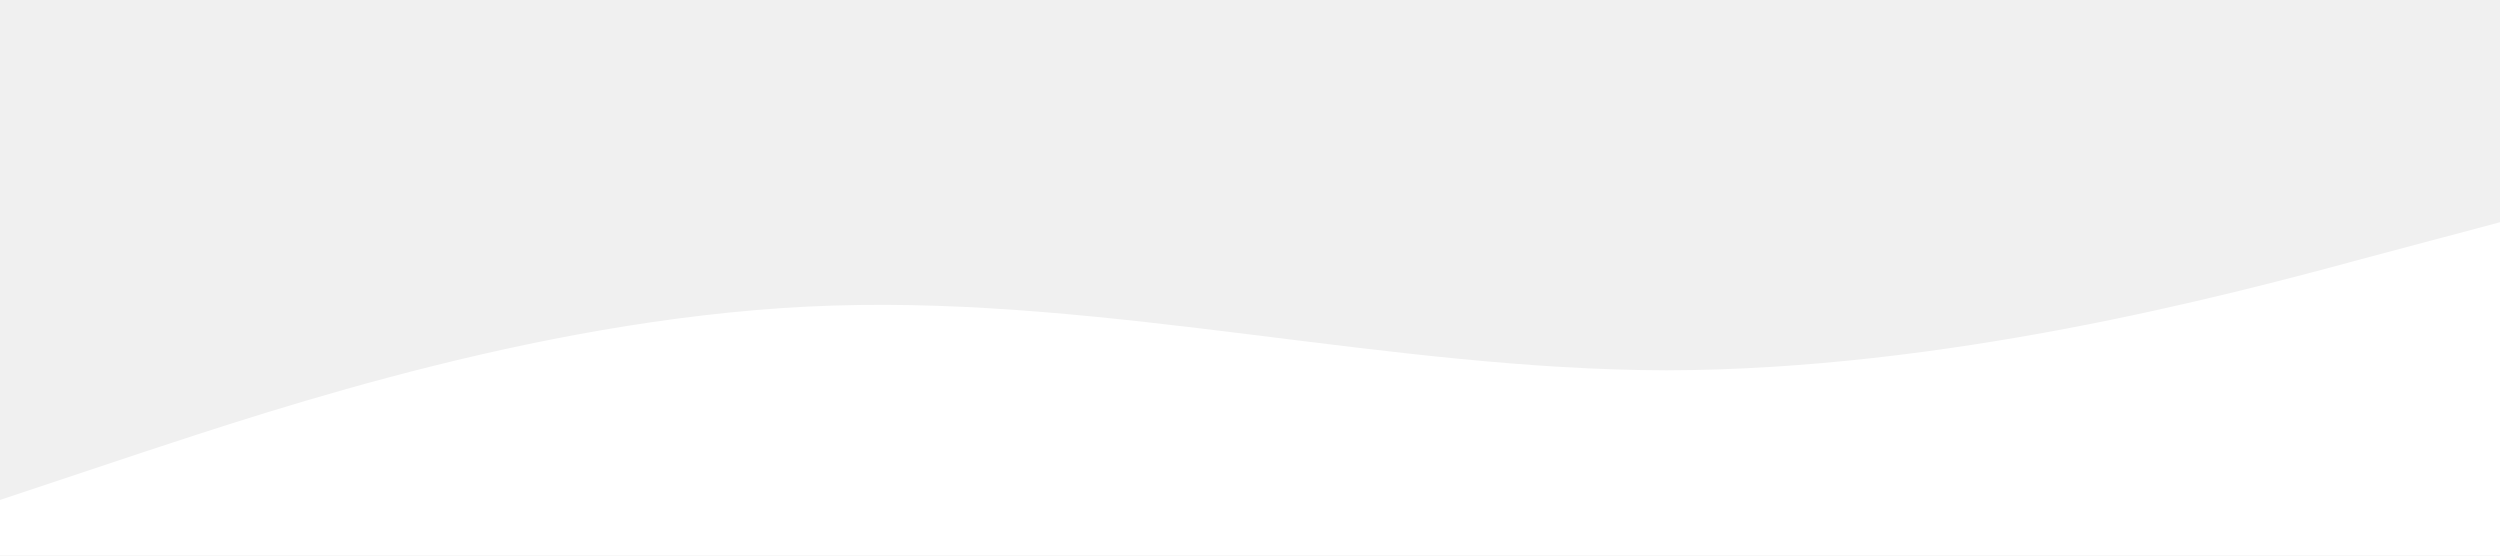
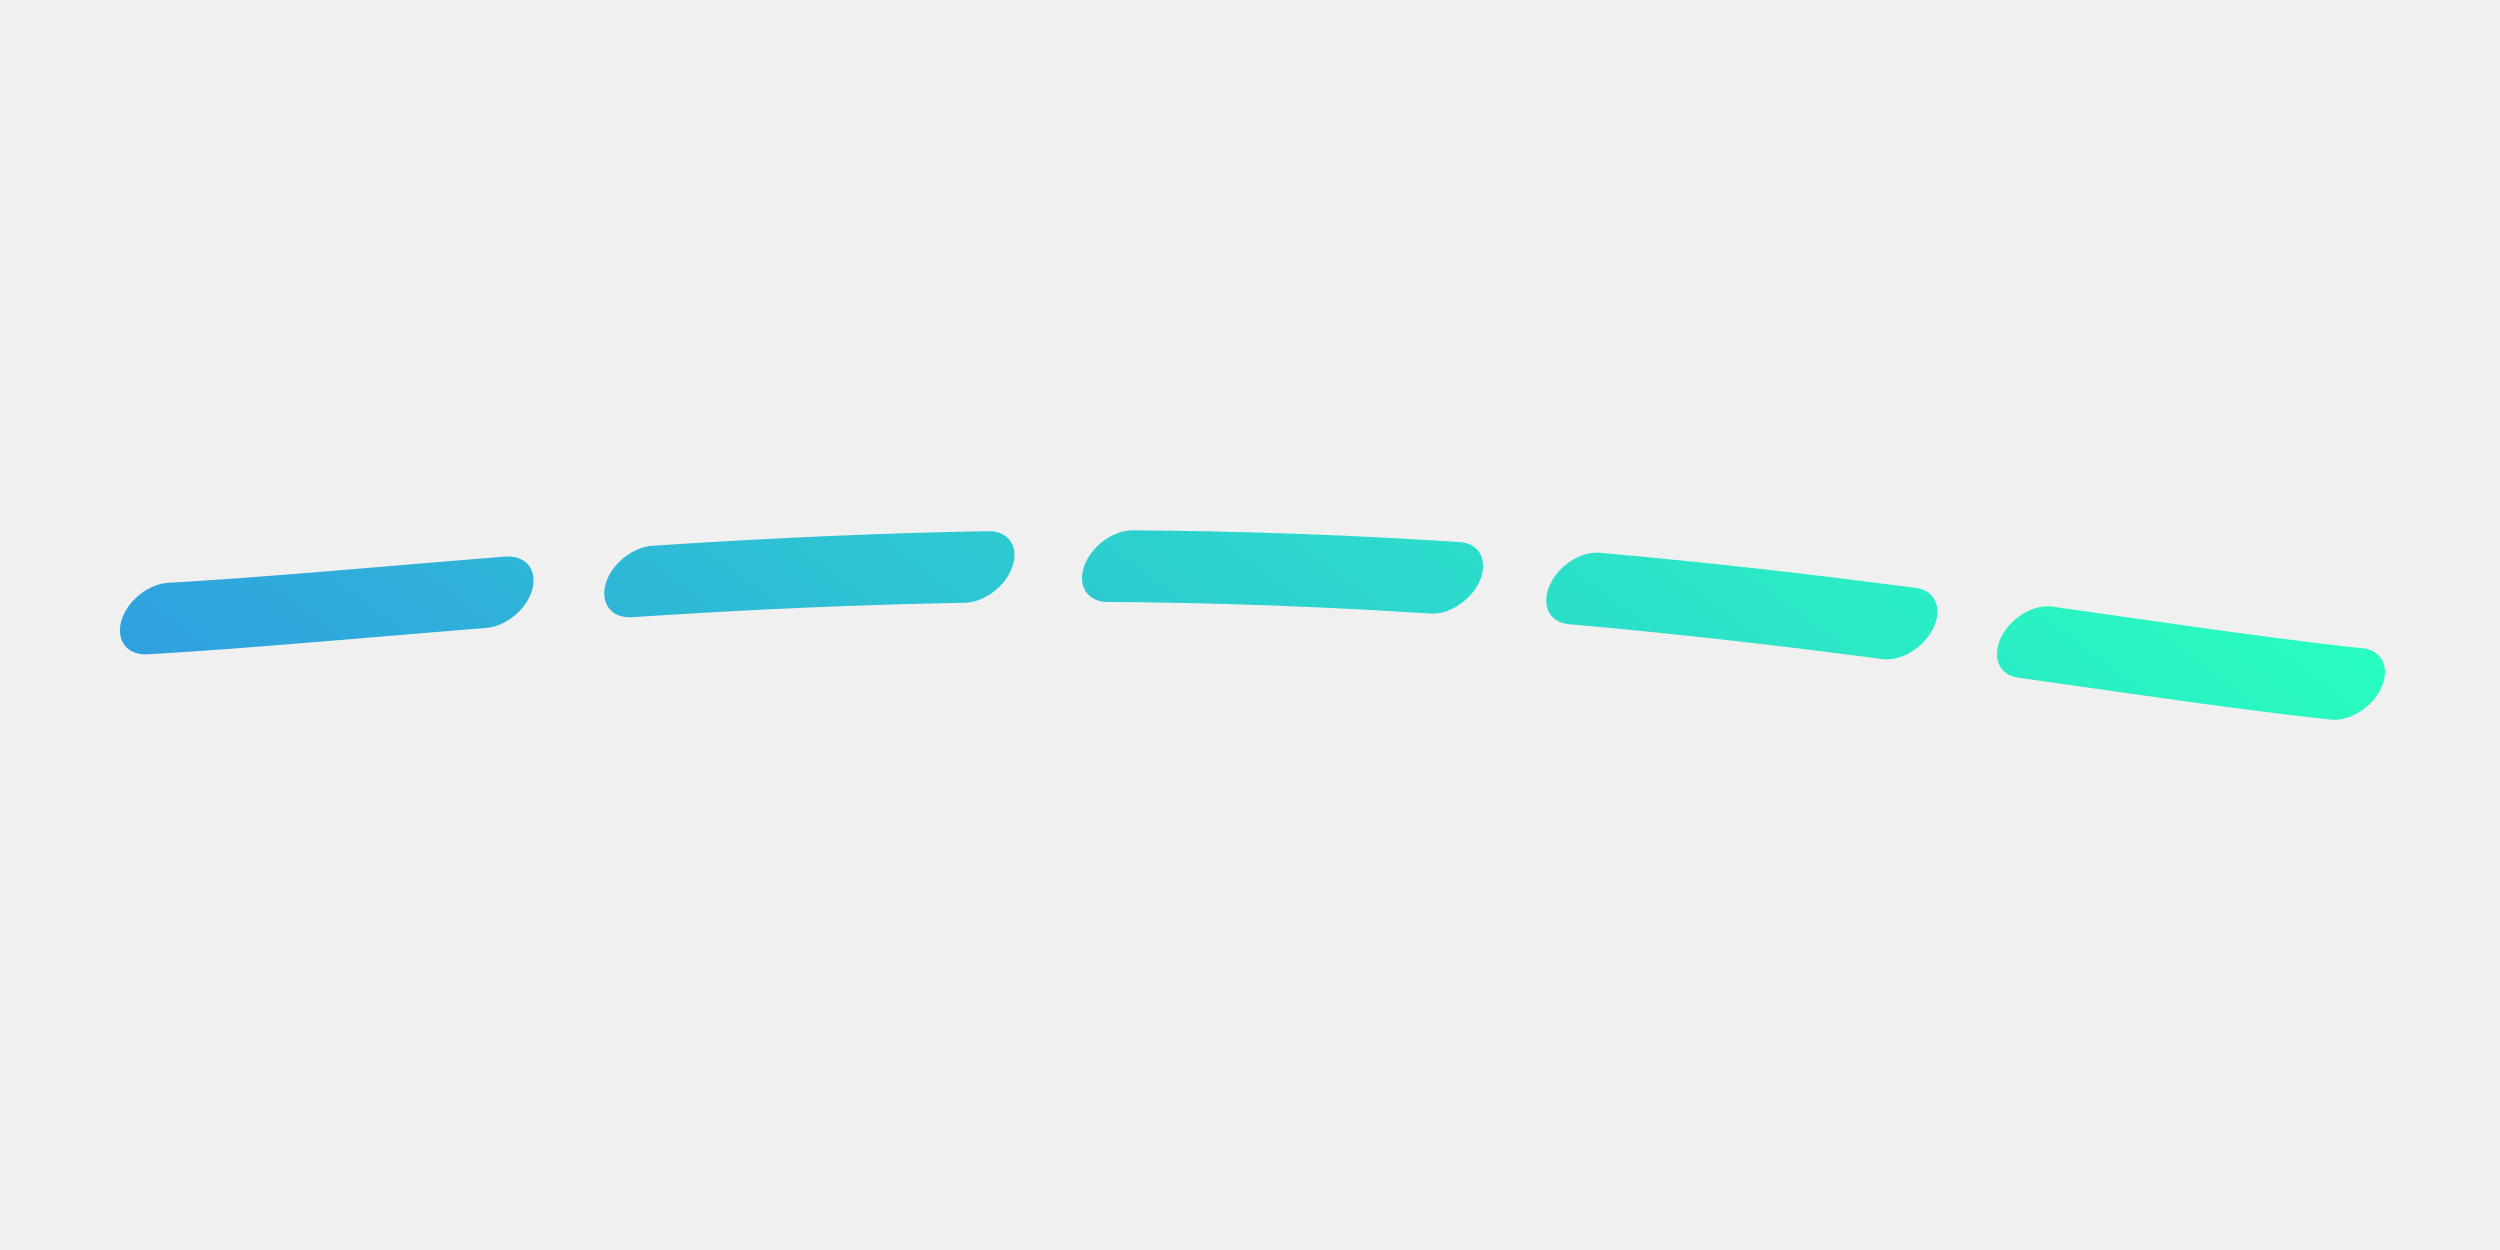
- <svg xmlns="http://www.w3.org/2000/svg" viewBox="0 0 1440 320">
-   <path fill="#ffffff" fill-opacity="1" d="M0,288L80,261.3C160,235,320,181,480,176C640,171,800,213,960,213.3C1120,213,1280,171,1360,149.3L1440,128L1440,320L1360,320C1280,320,1120,320,960,320C800,320,640,320,480,320C320,320,160,320,80,320L0,320Z" />
+ <svg xmlns="http://www.w3.org/2000/svg" version="1.1" viewBox="0 0 800 400">
+   <path d="M285.65 136.323C320.771 132.771 376.628 122.152 445.291 120.179C513.955 118.206 564.215 125.776 597.758 127.354 " fill="none" stroke-width="10" stroke="url(&quot;#SvgjsLinearGradient1001&quot;)" stroke-linecap="round" transform="matrix(-2.292018,2.162953782892528e-15,-0.8082893,2.292018,1515.926,-93.58057)" stroke-dasharray="46 20" />
+   <defs>
+     <linearGradient id="SvgjsLinearGradient1001" gradientTransform="rotate(5, 0.5, 0.5)">
+       <stop stop-color="hsl(162, 100%, 58%)" offset="0" />
+       <stop stop-color="#30a1df" offset="1" />
+     </linearGradient>
+   </defs>
</svg>
